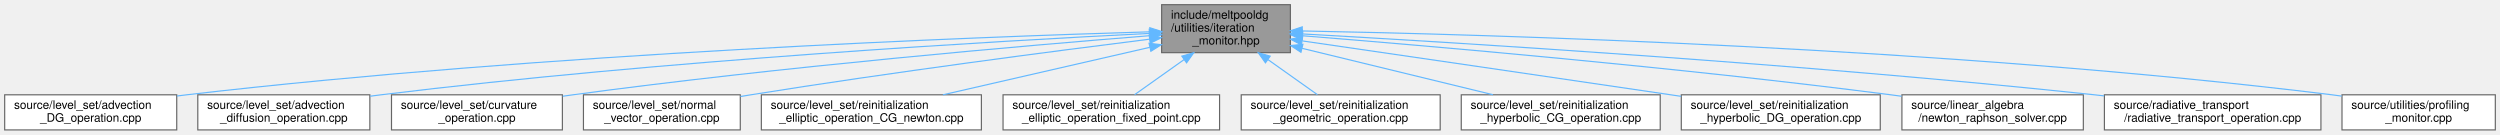
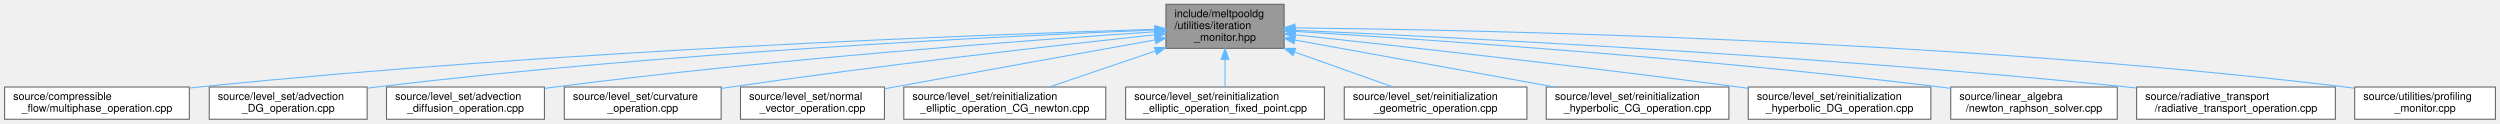
- <svg xmlns="http://www.w3.org/2000/svg" xmlns:xlink="http://www.w3.org/1999/xlink" width="2136pt" height="115pt" viewBox="0.00 0.00 2136.00 115.00">
+ <svg xmlns="http://www.w3.org/2000/svg" xmlns:xlink="http://www.w3.org/1999/xlink" width="2327pt" height="115pt" viewBox="0.00 0.00 2326.50 115.00">
  <g id="graph0" class="graph" transform="scale(1 1) rotate(0) translate(4 111)">
    <g id="Node000001" class="node">
      <g id="a_Node000001">
        <a xlink:title=" ">
-           <polygon fill="#999999" stroke="#666666" points="1098.5,-107 988.5,-107 988.5,-66 1098.5,-66 1098.5,-107" />
-           <text text-anchor="start" x="996.5" y="-95" font-family="Helvetica,sans-Serif" font-size="10.00">include/meltpooldg</text>
-           <text text-anchor="start" x="996.5" y="-84" font-family="Helvetica,sans-Serif" font-size="10.00">/utilities/iteration</text>
-           <text text-anchor="middle" x="1043.5" y="-73" font-family="Helvetica,sans-Serif" font-size="10.00">_monitor.hpp</text>
+           <polygon fill="#999999" stroke="#666666" points="1191,-107 1081,-107 1081,-66 1191,-66 1191,-107" />
+           <text text-anchor="start" x="1089" y="-95" font-family="Helvetica,sans-Serif" font-size="10.00">include/meltpooldg</text>
+           <text text-anchor="start" x="1089" y="-84" font-family="Helvetica,sans-Serif" font-size="10.00">/utilities/iteration</text>
+           <text text-anchor="middle" x="1136" y="-73" font-family="Helvetica,sans-Serif" font-size="10.00">_monitor.hpp</text>
        </a>
      </g>
    </g>
    <g id="Node000002" class="node">
      <g id="a_Node000002">
-         <a xlink:href="advection__DG__operation_8cpp.html" target="_top" xlink:title=" ">
-           <polygon fill="white" stroke="#666666" points="147,-30 0,-30 0,0 147,0 147,-30" />
-           <text text-anchor="start" x="8" y="-18" font-family="Helvetica,sans-Serif" font-size="10.00">source/level_set/advection</text>
-           <text text-anchor="middle" x="73.5" y="-7" font-family="Helvetica,sans-Serif" font-size="10.00">_DG_operation.cpp</text>
+         <a xlink:href="multiphase__operation_8cpp.html" target="_top" xlink:title=" ">
+           <polygon fill="white" stroke="#666666" points="172,-30 0,-30 0,0 172,0 172,-30" />
+           <text text-anchor="start" x="8" y="-18" font-family="Helvetica,sans-Serif" font-size="10.00">source/compressible</text>
+           <text text-anchor="middle" x="86" y="-7" font-family="Helvetica,sans-Serif" font-size="10.00">_flow/multiphase_operation.cpp</text>
        </a>
      </g>
    </g>
    <g id="edge1_Node000001_Node000002" class="edge">
      <g id="a_edge1_Node000001_Node000002">
        <a xlink:title=" ">
-           <path fill="none" stroke="#63b8ff" d="M978.29,-83.81C831.12,-79.46 462.11,-65.65 155.5,-30 152.77,-29.68 150,-29.34 147.2,-28.97" />
-           <polygon fill="#63b8ff" stroke="#63b8ff" points="978.4,-87.31 988.5,-84.1 978.6,-80.31 978.4,-87.31" />
+           <path fill="none" stroke="#63b8ff" d="M1070.68,-83.69C915.84,-78.97 514.5,-64.2 181,-30 178.1,-29.7 175.15,-29.38 172.17,-29.04" />
+           <polygon fill="#63b8ff" stroke="#63b8ff" points="1070.86,-87.2 1080.96,-84 1071.07,-80.2 1070.86,-87.2" />
        </a>
      </g>
    </g>
    <g id="Node000003" class="node">
      <g id="a_Node000003">
-         <a xlink:href="advection__diffusion__operation_8cpp.html" target="_top" xlink:title=" ">
-           <polygon fill="white" stroke="#666666" points="312,-30 165,-30 165,0 312,0 312,-30" />
-           <text text-anchor="start" x="173" y="-18" font-family="Helvetica,sans-Serif" font-size="10.00">source/level_set/advection</text>
-           <text text-anchor="middle" x="238.5" y="-7" font-family="Helvetica,sans-Serif" font-size="10.00">_diffusion_operation.cpp</text>
+         <a xlink:href="advection__DG__operation_8cpp.html" target="_top" xlink:title=" ">
+           <polygon fill="white" stroke="#666666" points="337.5,-30 190.5,-30 190.5,0 337.5,0 337.5,-30" />
+           <text text-anchor="start" x="198.5" y="-18" font-family="Helvetica,sans-Serif" font-size="10.00">source/level_set/advection</text>
+           <text text-anchor="middle" x="264" y="-7" font-family="Helvetica,sans-Serif" font-size="10.00">_DG_operation.cpp</text>
        </a>
      </g>
    </g>
    <g id="edge2_Node000001_Node000003" class="edge">
      <g id="a_edge2_Node000001_Node000003">
        <a xlink:title=" ">
-           <path fill="none" stroke="#63b8ff" d="M977.74,-82.44C850.62,-76.08 562.42,-59.52 321.5,-30 318.45,-29.63 315.35,-29.22 312.22,-28.79" />
-           <polygon fill="#63b8ff" stroke="#63b8ff" points="977.92,-85.95 988.08,-82.95 978.26,-78.96 977.92,-85.95" />
+           <path fill="none" stroke="#63b8ff" d="M1070.54,-83.09C934.96,-77.63 613.75,-62.18 346,-30 343.28,-29.67 340.5,-29.32 337.71,-28.94" />
+           <polygon fill="#63b8ff" stroke="#63b8ff" points="1070.62,-86.6 1080.75,-83.5 1070.9,-79.61 1070.62,-86.6" />
        </a>
      </g>
    </g>
    <g id="Node000004" class="node">
      <g id="a_Node000004">
-         <a xlink:href="curvature__operation_8cpp.html" target="_top" xlink:title=" ">
-           <polygon fill="white" stroke="#666666" points="476.5,-30 330.5,-30 330.5,0 476.5,0 476.5,-30" />
-           <text text-anchor="start" x="338.5" y="-18" font-family="Helvetica,sans-Serif" font-size="10.00">source/level_set/curvature</text>
-           <text text-anchor="middle" x="403.5" y="-7" font-family="Helvetica,sans-Serif" font-size="10.00">_operation.cpp</text>
+         <a xlink:href="advection__diffusion__operation_8cpp.html" target="_top" xlink:title=" ">
+           <polygon fill="white" stroke="#666666" points="502.5,-30 355.5,-30 355.5,0 502.5,0 502.5,-30" />
+           <text text-anchor="start" x="363.5" y="-18" font-family="Helvetica,sans-Serif" font-size="10.00">source/level_set/advection</text>
+           <text text-anchor="middle" x="429" y="-7" font-family="Helvetica,sans-Serif" font-size="10.00">_diffusion_operation.cpp</text>
        </a>
      </g>
    </g>
    <g id="edge3_Node000001_Node000004" class="edge">
      <g id="a_edge3_Node000001_Node000004">
        <a xlink:title=" ">
-           <path fill="none" stroke="#63b8ff" d="M978.24,-80.5C873.89,-72.17 663.14,-53.97 485.5,-30 482.64,-29.61 479.72,-29.2 476.78,-28.77" />
-           <polygon fill="#63b8ff" stroke="#63b8ff" points="978.06,-84 988.31,-81.3 978.61,-77.02 978.06,-84" />
+           <path fill="none" stroke="#63b8ff" d="M1070.46,-81.37C956.59,-73.81 714.94,-56.1 512,-30 508.96,-29.61 505.85,-29.19 502.72,-28.74" />
+           <polygon fill="#63b8ff" stroke="#63b8ff" points="1070.54,-84.88 1080.75,-82.05 1071,-77.9 1070.54,-84.88" />
        </a>
      </g>
    </g>
    <g id="Node000005" class="node">
      <g id="a_Node000005">
-         <a xlink:href="normal__vector__operation_8cpp.html" target="_top" xlink:title=" ">
-           <polygon fill="white" stroke="#666666" points="628.5,-30 494.5,-30 494.5,0 628.5,0 628.5,-30" />
-           <text text-anchor="start" x="502.5" y="-18" font-family="Helvetica,sans-Serif" font-size="10.00">source/level_set/normal</text>
-           <text text-anchor="middle" x="561.5" y="-7" font-family="Helvetica,sans-Serif" font-size="10.00">_vector_operation.cpp</text>
+         <a xlink:href="curvature__operation_8cpp.html" target="_top" xlink:title=" ">
+           <polygon fill="white" stroke="#666666" points="667,-30 521,-30 521,0 667,0 667,-30" />
+           <text text-anchor="start" x="529" y="-18" font-family="Helvetica,sans-Serif" font-size="10.00">source/level_set/curvature</text>
+           <text text-anchor="middle" x="594" y="-7" font-family="Helvetica,sans-Serif" font-size="10.00">_operation.cpp</text>
        </a>
      </g>
    </g>
    <g id="edge4_Node000001_Node000005" class="edge">
      <g id="a_edge4_Node000001_Node000005">
        <a xlink:title=" ">
-           <path fill="none" stroke="#63b8ff" d="M978.25,-77.53C897.92,-67.49 757.41,-49.23 637.5,-30 634.59,-29.53 631.61,-29.04 628.61,-28.54" />
-           <polygon fill="#63b8ff" stroke="#63b8ff" points="977.86,-81 988.22,-78.77 978.73,-74.06 977.86,-81" />
+           <path fill="none" stroke="#63b8ff" d="M1070.67,-78.64C981.37,-69.03 816.26,-50.42 676,-30 673.14,-29.58 670.23,-29.15 667.29,-28.7" />
+           <polygon fill="#63b8ff" stroke="#63b8ff" points="1070.34,-82.12 1080.65,-79.71 1071.08,-75.16 1070.34,-82.12" />
        </a>
      </g>
    </g>
    <g id="Node000006" class="node">
      <g id="a_Node000006">
-         <a xlink:href="reinitialization__elliptic__operation__CG__newton_8cpp.html" target="_top" xlink:title=" ">
-           <polygon fill="white" stroke="#666666" points="834.5,-30 646.5,-30 646.5,0 834.5,0 834.5,-30" />
-           <text text-anchor="start" x="654.5" y="-18" font-family="Helvetica,sans-Serif" font-size="10.00">source/level_set/reinitialization</text>
-           <text text-anchor="middle" x="740.5" y="-7" font-family="Helvetica,sans-Serif" font-size="10.00">_elliptic_operation_CG_newton.cpp</text>
+         <a xlink:href="normal__vector__operation_8cpp.html" target="_top" xlink:title=" ">
+           <polygon fill="white" stroke="#666666" points="819,-30 685,-30 685,0 819,0 819,-30" />
+           <text text-anchor="start" x="693" y="-18" font-family="Helvetica,sans-Serif" font-size="10.00">source/level_set/normal</text>
+           <text text-anchor="middle" x="752" y="-7" font-family="Helvetica,sans-Serif" font-size="10.00">_vector_operation.cpp</text>
        </a>
      </g>
    </g>
    <g id="edge5_Node000001_Node000006" class="edge">
      <g id="a_edge5_Node000001_Node000006">
        <a xlink:title=" ">
-           <path fill="none" stroke="#63b8ff" d="M978.42,-70.57C926.02,-58.55 852.9,-41.78 801.59,-30.01" />
-           <polygon fill="#63b8ff" stroke="#63b8ff" points="977.75,-74.01 988.28,-72.83 979.31,-67.19 977.75,-74.01" />
+           <path fill="none" stroke="#63b8ff" d="M1070.82,-73.83C1008.47,-62.65 911.8,-45.27 828,-30 825.1,-29.47 822.13,-28.93 819.13,-28.38" />
+           <polygon fill="#63b8ff" stroke="#63b8ff" points="1070.45,-77.32 1080.91,-75.64 1071.68,-70.43 1070.45,-77.32" />
        </a>
      </g>
    </g>
    <g id="Node000007" class="node">
      <g id="a_Node000007">
-         <a xlink:href="reinitialization__elliptic__operation__fixed__point_8cpp.html" target="_top" xlink:title=" ">
-           <polygon fill="white" stroke="#666666" points="1038,-30 853,-30 853,0 1038,0 1038,-30" />
-           <text text-anchor="start" x="861" y="-18" font-family="Helvetica,sans-Serif" font-size="10.00">source/level_set/reinitialization</text>
-           <text text-anchor="middle" x="945.5" y="-7" font-family="Helvetica,sans-Serif" font-size="10.00">_elliptic_operation_fixed_point.cpp</text>
+         <a xlink:href="reinitialization__elliptic__operation__CG__newton_8cpp.html" target="_top" xlink:title=" ">
+           <polygon fill="white" stroke="#666666" points="1025,-30 837,-30 837,0 1025,0 1025,-30" />
+           <text text-anchor="start" x="845" y="-18" font-family="Helvetica,sans-Serif" font-size="10.00">source/level_set/reinitialization</text>
+           <text text-anchor="middle" x="931" y="-7" font-family="Helvetica,sans-Serif" font-size="10.00">_elliptic_operation_CG_newton.cpp</text>
        </a>
      </g>
    </g>
    <g id="edge6_Node000001_Node000007" class="edge">
      <g id="a_edge6_Node000001_Node000007">
        <a xlink:title=" ">
-           <path fill="none" stroke="#63b8ff" d="M1007.76,-60.15C993.47,-50.02 977.56,-38.74 965.4,-30.11" />
-           <polygon fill="#63b8ff" stroke="#63b8ff" points="1005.76,-63.03 1015.94,-65.96 1009.81,-57.32 1005.76,-63.03" />
+           <path fill="none" stroke="#63b8ff" d="M1070.97,-63.45C1038.66,-52.5 1000.59,-39.59 972.32,-30.01" />
+           <polygon fill="#63b8ff" stroke="#63b8ff" points="1070.2,-66.89 1080.79,-66.78 1072.45,-60.26 1070.2,-66.89" />
        </a>
      </g>
    </g>
    <g id="Node000008" class="node">
      <g id="a_Node000008">
-         <a xlink:href="reinitialization__geometric__operation_8cpp.html" target="_top" xlink:title=" ">
-           <polygon fill="white" stroke="#666666" points="1226.5,-30 1056.5,-30 1056.5,0 1226.5,0 1226.5,-30" />
-           <text text-anchor="start" x="1064.5" y="-18" font-family="Helvetica,sans-Serif" font-size="10.00">source/level_set/reinitialization</text>
-           <text text-anchor="middle" x="1141.5" y="-7" font-family="Helvetica,sans-Serif" font-size="10.00">_geometric_operation.cpp</text>
+         <a xlink:href="reinitialization__elliptic__operation__fixed__point_8cpp.html" target="_top" xlink:title=" ">
+           <polygon fill="white" stroke="#666666" points="1228.5,-30 1043.5,-30 1043.5,0 1228.5,0 1228.5,-30" />
+           <text text-anchor="start" x="1051.5" y="-18" font-family="Helvetica,sans-Serif" font-size="10.00">source/level_set/reinitialization</text>
+           <text text-anchor="middle" x="1136" y="-7" font-family="Helvetica,sans-Serif" font-size="10.00">_elliptic_operation_fixed_point.cpp</text>
        </a>
      </g>
    </g>
    <g id="edge7_Node000001_Node000008" class="edge">
      <g id="a_edge7_Node000001_Node000008">
        <a xlink:title=" ">
-           <path fill="none" stroke="#63b8ff" d="M1079.24,-60.15C1093.53,-50.02 1109.44,-38.74 1121.6,-30.11" />
-           <polygon fill="#63b8ff" stroke="#63b8ff" points="1077.19,-57.32 1071.06,-65.96 1081.24,-63.03 1077.19,-57.32" />
+           <path fill="none" stroke="#63b8ff" d="M1136,-55.66C1136,-46.76 1136,-37.42 1136,-30.04" />
+           <polygon fill="#63b8ff" stroke="#63b8ff" points="1132.5,-55.77 1136,-65.77 1139.5,-55.77 1132.5,-55.77" />
        </a>
      </g>
    </g>
    <g id="Node000009" class="node">
      <g id="a_Node000009">
-         <a xlink:href="reinitialization__hyperbolic__CG__operation_8cpp.html" target="_top" xlink:title=" ">
-           <polygon fill="white" stroke="#666666" points="1414.5,-30 1244.5,-30 1244.5,0 1414.5,0 1414.5,-30" />
-           <text text-anchor="start" x="1252.5" y="-18" font-family="Helvetica,sans-Serif" font-size="10.00">source/level_set/reinitialization</text>
-           <text text-anchor="middle" x="1329.5" y="-7" font-family="Helvetica,sans-Serif" font-size="10.00">_hyperbolic_CG_operation.cpp</text>
+         <a xlink:href="reinitialization__geometric__operation_8cpp.html" target="_top" xlink:title=" ">
+           <polygon fill="white" stroke="#666666" points="1417,-30 1247,-30 1247,0 1417,0 1417,-30" />
+           <text text-anchor="start" x="1255" y="-18" font-family="Helvetica,sans-Serif" font-size="10.00">source/level_set/reinitialization</text>
+           <text text-anchor="middle" x="1332" y="-7" font-family="Helvetica,sans-Serif" font-size="10.00">_geometric_operation.cpp</text>
        </a>
      </g>
    </g>
    <g id="edge8_Node000001_Node000009" class="edge">
      <g id="a_edge8_Node000001_Node000009">
        <a xlink:title=" ">
-           <path fill="none" stroke="#63b8ff" d="M1108.52,-69.7C1157.6,-57.77 1224.33,-41.56 1271.58,-30.07" />
-           <polygon fill="#63b8ff" stroke="#63b8ff" points="1107.53,-66.34 1098.64,-72.1 1109.19,-73.14 1107.53,-66.34" />
+           <path fill="none" stroke="#63b8ff" d="M1200.78,-62.53C1231.1,-51.78 1266.23,-39.32 1292.51,-30" />
+           <polygon fill="#63b8ff" stroke="#63b8ff" points="1199.37,-59.31 1191.12,-65.96 1201.71,-65.91 1199.37,-59.31" />
        </a>
      </g>
    </g>
    <g id="Node000010" class="node">
      <g id="a_Node000010">
-         <a xlink:href="reinitialization__hyperbolic__DG__operation_8cpp.html" target="_top" xlink:title=" ">
-           <polygon fill="white" stroke="#666666" points="1602.5,-30 1432.5,-30 1432.5,0 1602.5,0 1602.5,-30" />
-           <text text-anchor="start" x="1440.5" y="-18" font-family="Helvetica,sans-Serif" font-size="10.00">source/level_set/reinitialization</text>
-           <text text-anchor="middle" x="1517.5" y="-7" font-family="Helvetica,sans-Serif" font-size="10.00">_hyperbolic_DG_operation.cpp</text>
+         <a xlink:href="reinitialization__hyperbolic__CG__operation_8cpp.html" target="_top" xlink:title=" ">
+           <polygon fill="white" stroke="#666666" points="1605,-30 1435,-30 1435,0 1605,0 1605,-30" />
+           <text text-anchor="start" x="1443" y="-18" font-family="Helvetica,sans-Serif" font-size="10.00">source/level_set/reinitialization</text>
+           <text text-anchor="middle" x="1520" y="-7" font-family="Helvetica,sans-Serif" font-size="10.00">_hyperbolic_CG_operation.cpp</text>
        </a>
      </g>
    </g>
    <g id="edge9_Node000001_Node000010" class="edge">
      <g id="a_edge9_Node000001_Node000010">
        <a xlink:title=" ">
-           <path fill="none" stroke="#63b8ff" d="M1108.9,-76.01C1184.62,-65 1313.1,-46.28 1423.5,-30 1426.44,-29.57 1429.43,-29.13 1432.45,-28.68" />
-           <polygon fill="#63b8ff" stroke="#63b8ff" points="1107.96,-72.6 1098.57,-77.51 1108.97,-79.53 1107.96,-72.6" />
+           <path fill="none" stroke="#63b8ff" d="M1200.99,-73.74C1267.71,-61.66 1371.54,-42.87 1442.5,-30.03" />
+           <polygon fill="#63b8ff" stroke="#63b8ff" points="1200.23,-70.32 1191.02,-75.54 1201.48,-77.21 1200.23,-70.32" />
        </a>
      </g>
    </g>
    <g id="Node000011" class="node">
      <g id="a_Node000011">
-         <a xlink:href="newton__raphson__solver_8cpp.html" target="_top" xlink:title=" ">
-           <polygon fill="white" stroke="#666666" points="1776,-30 1621,-30 1621,0 1776,0 1776,-30" />
-           <text text-anchor="start" x="1629" y="-18" font-family="Helvetica,sans-Serif" font-size="10.00">source/linear_algebra</text>
-           <text text-anchor="middle" x="1698.5" y="-7" font-family="Helvetica,sans-Serif" font-size="10.00">/newton_raphson_solver.cpp</text>
+         <a xlink:href="reinitialization__hyperbolic__DG__operation_8cpp.html" target="_top" xlink:title=" ">
+           <polygon fill="white" stroke="#666666" points="1793,-30 1623,-30 1623,0 1793,0 1793,-30" />
+           <text text-anchor="start" x="1631" y="-18" font-family="Helvetica,sans-Serif" font-size="10.00">source/level_set/reinitialization</text>
+           <text text-anchor="middle" x="1708" y="-7" font-family="Helvetica,sans-Serif" font-size="10.00">_hyperbolic_DG_operation.cpp</text>
        </a>
      </g>
    </g>
    <g id="edge10_Node000001_Node000011" class="edge">
      <g id="a_edge10_Node000001_Node000011">
        <a xlink:title=" ">
-           <path fill="none" stroke="#63b8ff" d="M1109.07,-80.43C1214.96,-71.93 1430.1,-53.43 1611.5,-30 1614.53,-29.61 1617.63,-29.19 1620.75,-28.76" />
-           <polygon fill="#63b8ff" stroke="#63b8ff" points="1108.55,-76.96 1098.86,-81.24 1109.11,-83.93 1108.55,-76.96" />
+           <path fill="none" stroke="#63b8ff" d="M1201.29,-78.59C1293.4,-68.7 1466.72,-49.51 1614,-30 1616.94,-29.61 1619.94,-29.21 1622.96,-28.79" />
+           <polygon fill="#63b8ff" stroke="#63b8ff" points="1200.84,-75.12 1191.27,-79.67 1201.59,-82.08 1200.84,-75.12" />
        </a>
      </g>
    </g>
    <g id="Node000012" class="node">
      <g id="a_Node000012">
-         <a xlink:href="radiative__transport__operation_8cpp.html" target="_top" xlink:title=" ">
-           <polygon fill="white" stroke="#666666" points="1979,-30 1794,-30 1794,0 1979,0 1979,-30" />
-           <text text-anchor="start" x="1802" y="-18" font-family="Helvetica,sans-Serif" font-size="10.00">source/radiative_transport</text>
-           <text text-anchor="middle" x="1886.5" y="-7" font-family="Helvetica,sans-Serif" font-size="10.00">/radiative_transport_operation.cpp</text>
+         <a xlink:href="newton__raphson__solver_8cpp.html" target="_top" xlink:title=" ">
+           <polygon fill="white" stroke="#666666" points="1966.5,-30 1811.5,-30 1811.5,0 1966.5,0 1966.5,-30" />
+           <text text-anchor="start" x="1819.5" y="-18" font-family="Helvetica,sans-Serif" font-size="10.00">source/linear_algebra</text>
+           <text text-anchor="middle" x="1889" y="-7" font-family="Helvetica,sans-Serif" font-size="10.00">/newton_raphson_solver.cpp</text>
        </a>
      </g>
    </g>
    <g id="edge11_Node000001_Node000012" class="edge">
      <g id="a_edge11_Node000001_Node000012">
        <a xlink:title=" ">
-           <path fill="none" stroke="#63b8ff" d="M1108.66,-82.01C1237.94,-74.78 1536,-56.6 1785.5,-30 1788.23,-29.71 1791,-29.4 1793.79,-29.08" />
-           <polygon fill="#63b8ff" stroke="#63b8ff" points="1108.32,-78.53 1098.53,-82.57 1108.71,-85.51 1108.32,-78.53" />
+           <path fill="none" stroke="#63b8ff" d="M1201.49,-81.71C1321.07,-74.41 1582.65,-56.75 1802,-30 1805.04,-29.63 1808.13,-29.23 1811.25,-28.81" />
+           <polygon fill="#63b8ff" stroke="#63b8ff" points="1201.17,-78.22 1191.4,-82.32 1201.6,-85.21 1201.17,-78.22" />
        </a>
      </g>
    </g>
    <g id="Node000013" class="node">
      <g id="a_Node000013">
-         <a xlink:href="profiling__monitor_8cpp.html" target="_top" xlink:title=" ">
-           <polygon fill="white" stroke="#666666" points="2128,-30 1997,-30 1997,0 2128,0 2128,-30" />
-           <text text-anchor="start" x="2005" y="-18" font-family="Helvetica,sans-Serif" font-size="10.00">source/utilities/profiling</text>
-           <text text-anchor="middle" x="2062.5" y="-7" font-family="Helvetica,sans-Serif" font-size="10.00">_monitor.cpp</text>
+         <a xlink:href="radiative__transport__operation_8cpp.html" target="_top" xlink:title=" ">
+           <polygon fill="white" stroke="#666666" points="2169.5,-30 1984.5,-30 1984.5,0 2169.5,0 2169.5,-30" />
+           <text text-anchor="start" x="1992.5" y="-18" font-family="Helvetica,sans-Serif" font-size="10.00">source/radiative_transport</text>
+           <text text-anchor="middle" x="2077" y="-7" font-family="Helvetica,sans-Serif" font-size="10.00">/radiative_transport_operation.cpp</text>
        </a>
      </g>
    </g>
    <g id="edge12_Node000001_Node000013" class="edge">
      <g id="a_edge12_Node000001_Node000013">
        <a xlink:title=" ">
-           <path fill="none" stroke="#63b8ff" d="M1108.8,-84.55C1262.63,-81.67 1659.65,-70.59 1988.5,-30 1991.23,-29.66 1994,-29.29 1996.8,-28.88" />
-           <polygon fill="#63b8ff" stroke="#63b8ff" points="1108.52,-81.05 1098.58,-84.73 1108.64,-88.05 1108.52,-81.05" />
+           <path fill="none" stroke="#63b8ff" d="M1201.39,-82.78C1342.91,-76.54 1688.06,-59.43 1976,-30 1978.73,-29.72 1981.5,-29.42 1984.29,-29.11" />
+           <polygon fill="#63b8ff" stroke="#63b8ff" points="1200.99,-79.29 1191.15,-83.23 1201.3,-86.29 1200.99,-79.29" />
+         </a>
+       </g>
+     </g>
+     <g id="Node000014" class="node">
+       <g id="a_Node000014">
+         <a xlink:href="profiling__monitor_8cpp.html" target="_top" xlink:title=" ">
+           <polygon fill="white" stroke="#666666" points="2318.5,-30 2187.5,-30 2187.5,0 2318.5,0 2318.5,-30" />
+           <text text-anchor="start" x="2195.5" y="-18" font-family="Helvetica,sans-Serif" font-size="10.00">source/utilities/profiling</text>
+           <text text-anchor="middle" x="2253" y="-7" font-family="Helvetica,sans-Serif" font-size="10.00">_monitor.cpp</text>
+         </a>
+       </g>
+     </g>
+     <g id="edge13_Node000001_Node000014" class="edge">
+       <g id="a_edge13_Node000001_Node000014">
+         <a xlink:title=" ">
+           <path fill="none" stroke="#63b8ff" d="M1201.52,-85.05C1366.33,-83.27 1811.27,-74.37 2179,-30 2181.73,-29.67 2184.5,-29.3 2187.3,-28.9" />
+           <polygon fill="#63b8ff" stroke="#63b8ff" points="1201.03,-81.56 1191.07,-85.16 1201.11,-88.56 1201.03,-81.56" />
        </a>
      </g>
    </g>
  </g>
</svg>
